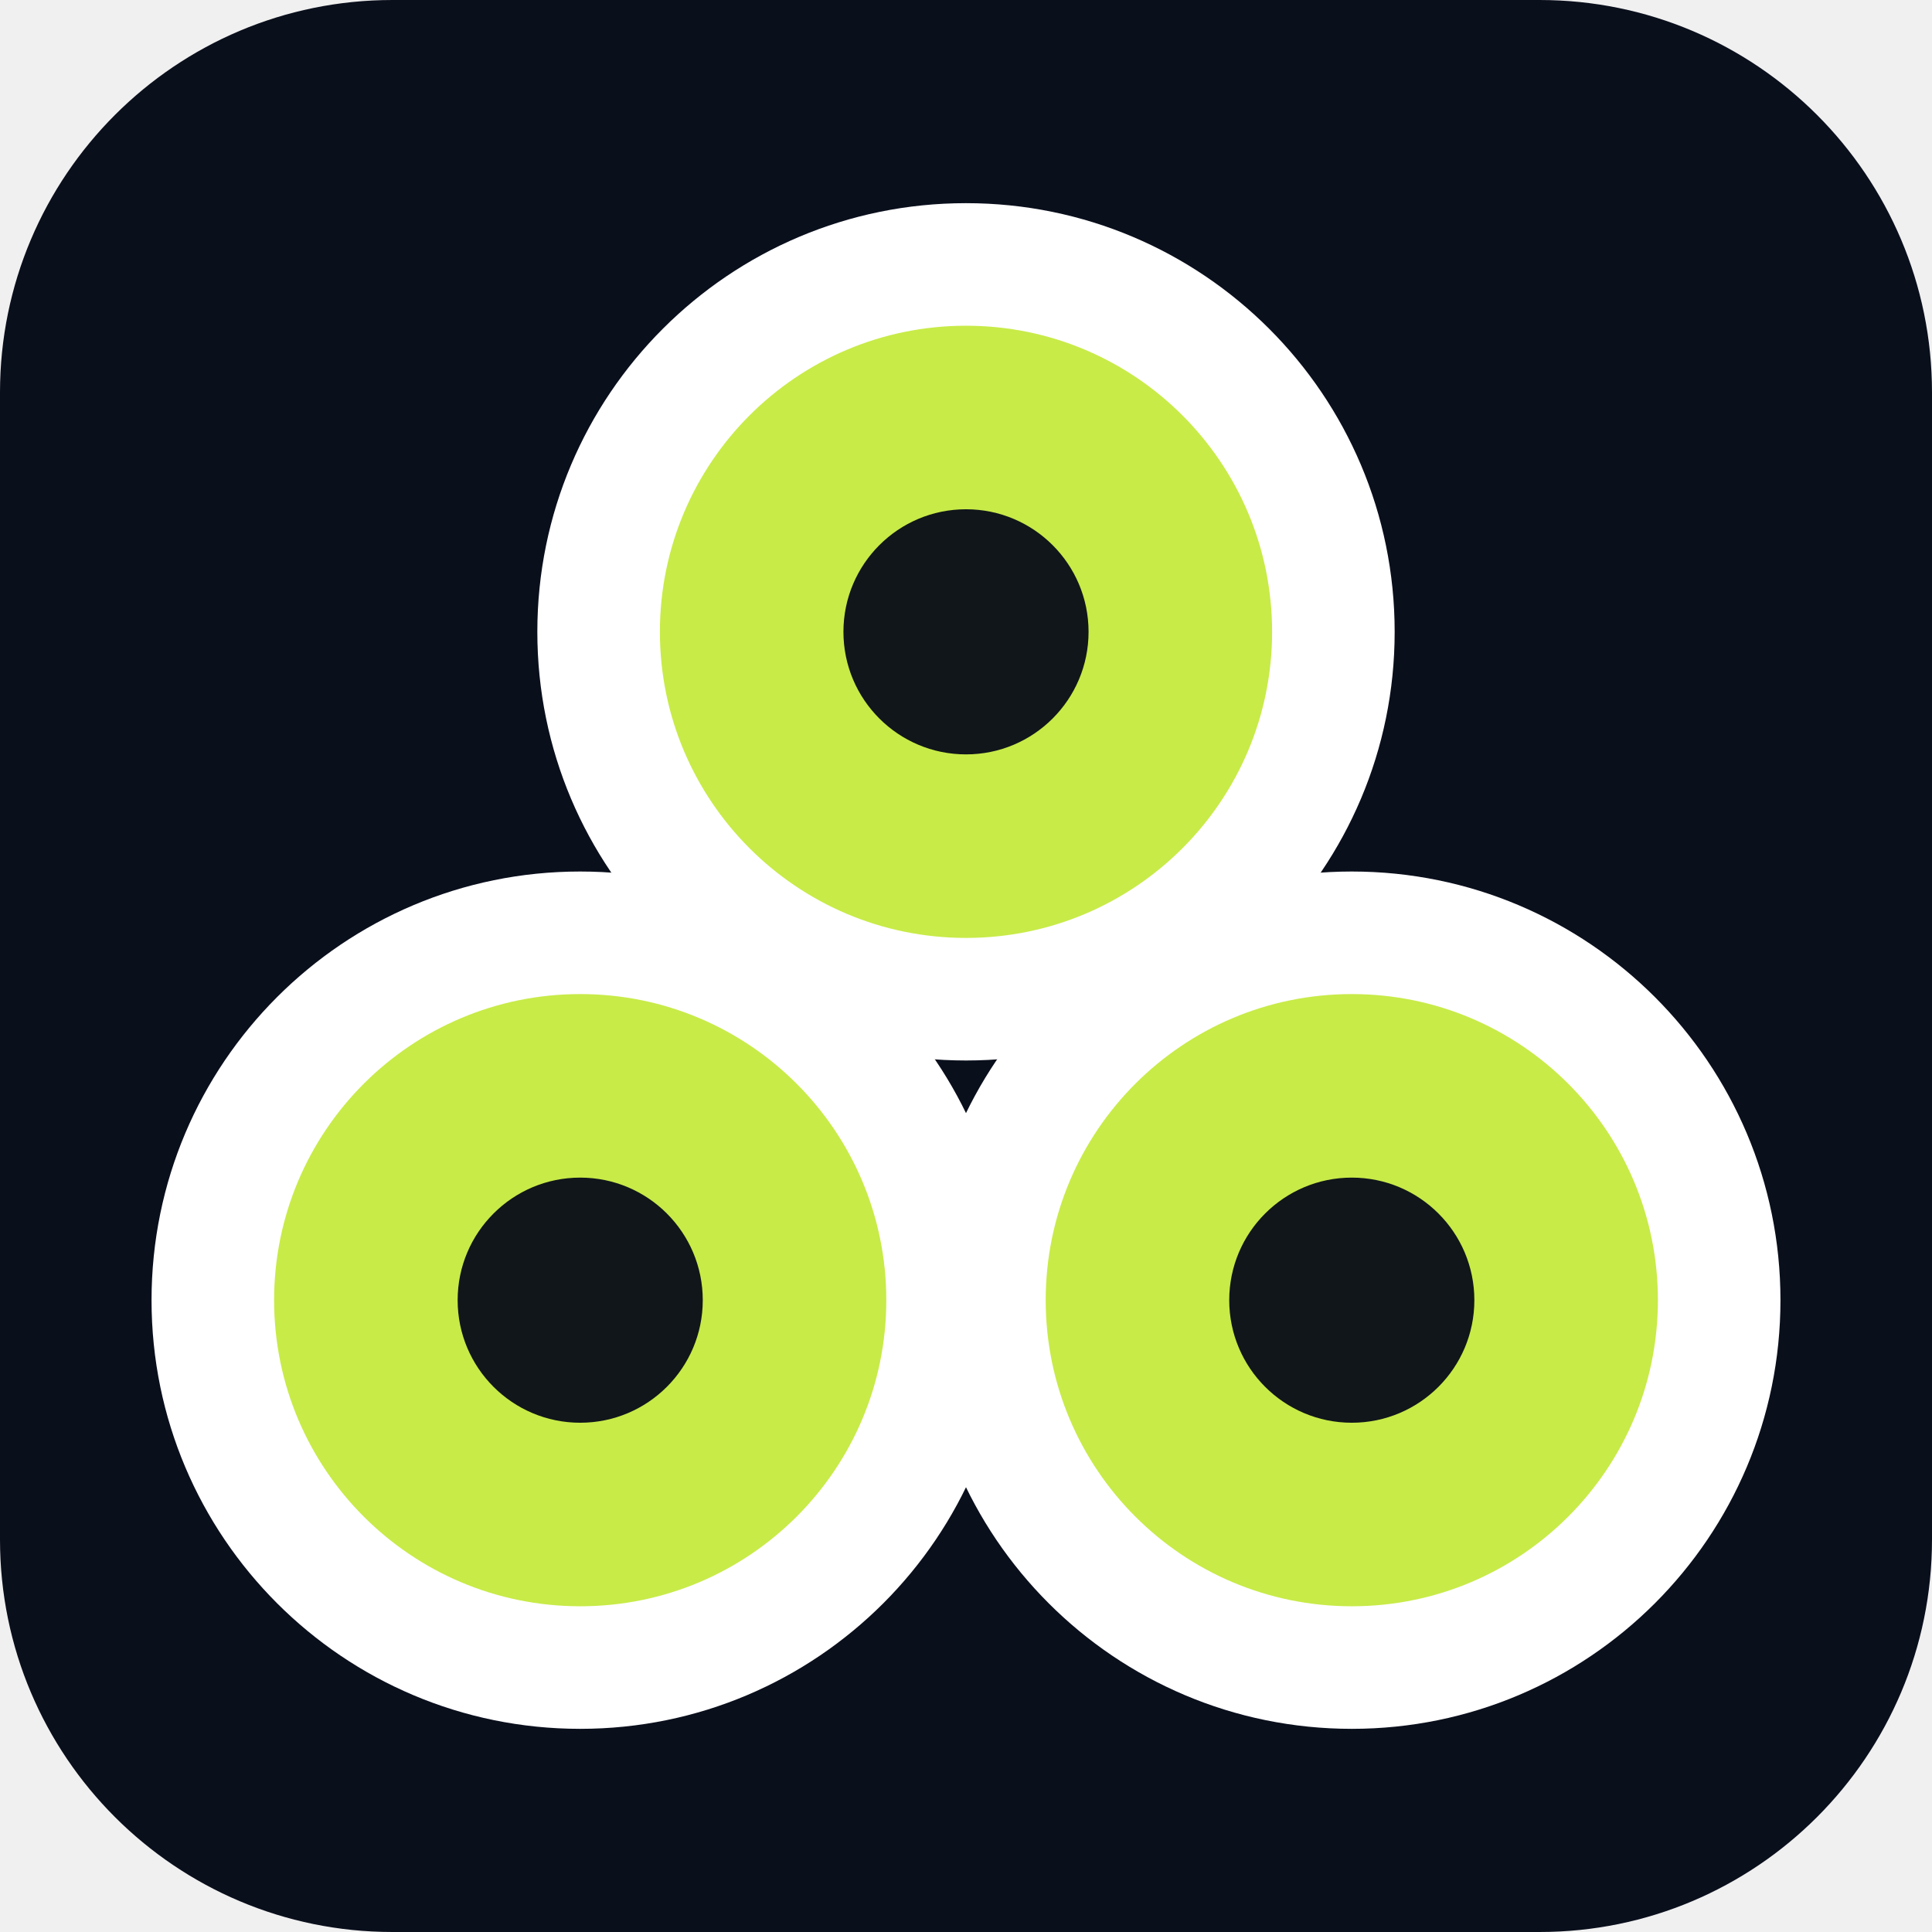
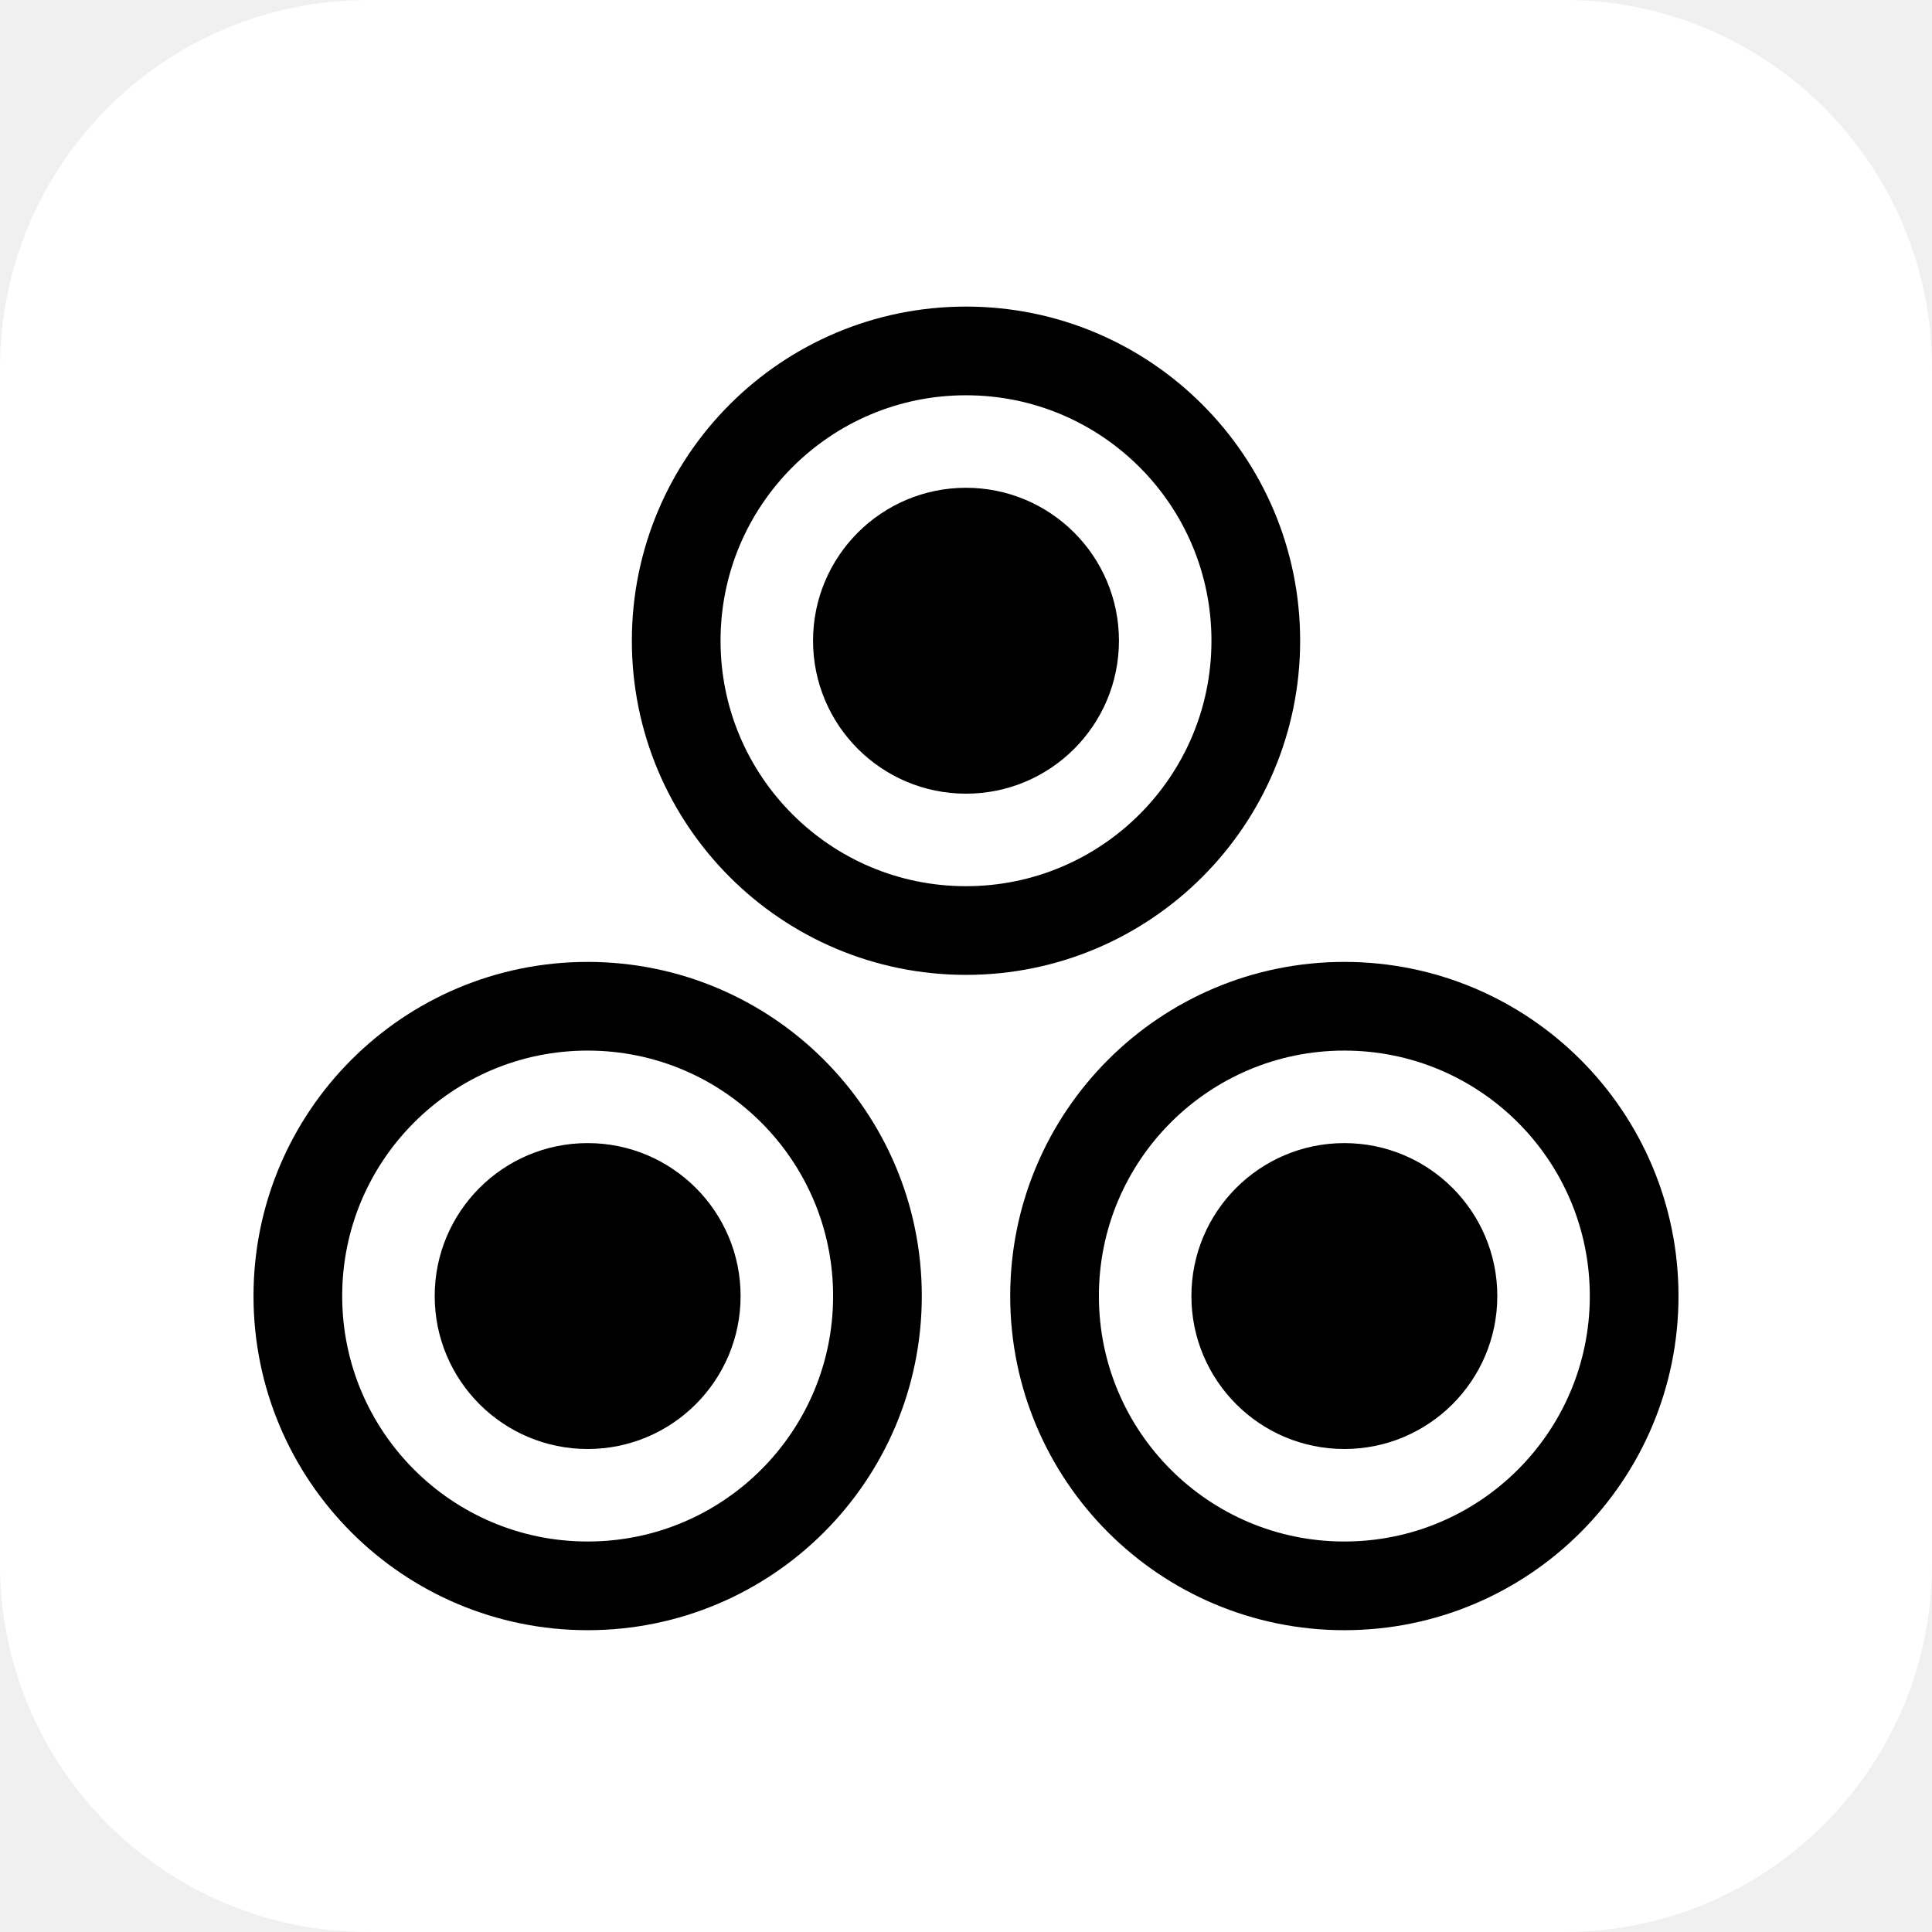
- <svg xmlns="http://www.w3.org/2000/svg" width="64" height="64" viewBox="0 0 64 64" fill="none" role="img" aria-label="IPLogs logo">
-   <rect width="64" height="64" rx="13" fill="#0a0f1c" />
-   <circle cx="32.0" cy="20.93" r="14.2" fill="#ffffff" />
-   <circle cx="32.0" cy="20.93" r="10.14" fill="#c8eb48" />
-   <circle cx="32.0" cy="20.93" r="4.06" fill="#11161a" />
-   <circle cx="19.22" cy="43.07" r="14.2" fill="#ffffff" />
-   <circle cx="19.22" cy="43.07" r="10.14" fill="#c8eb48" />
-   <circle cx="19.22" cy="43.07" r="4.06" fill="#11161a" />
-   <circle cx="44.78" cy="43.07" r="14.2" fill="#ffffff" />
-   <circle cx="44.78" cy="43.07" r="10.14" fill="#c8eb48" />
-   <circle cx="44.78" cy="43.07" r="4.06" fill="#11161a" />
+ <svg xmlns="http://www.w3.org/2000/svg" width="1050" height="1050" viewBox="0 0 1050 1050" fill="none">
+   <rect width="1050" height="1050" rx="200" fill="white" />
+   <path d="M682.5 348.222C682.5 435.207 611.985 505.722 525 505.722C438.015 505.722 367.5 435.207 367.5 348.222C367.5 261.237 438.015 190.722 525 190.722C611.985 190.722 682.5 261.237 682.5 348.222Z" stroke-width="48.2" stroke="black" />
+   <path d="M525 431.347C570.909 431.347 608.125 394.131 608.125 348.222C608.125 302.313 570.909 265.097 525 265.097C479.091 265.097 441.875 302.313 441.875 348.222C441.875 394.131 479.091 431.347 525 431.347Z" fill="black" />
+   <path d="M476.875 704.375C476.875 791.36 406.36 861.875 319.375 861.875C232.39 861.875 161.875 791.36 161.875 704.375C161.875 617.39 232.39 546.875 319.375 546.875C406.36 546.875 476.875 617.39 476.875 704.375Z" stroke-width="48.2" stroke="black" />
+   <path d="M319.375 787.5C365.284 787.5 402.5 750.284 402.5 704.375C402.5 658.466 365.284 621.25 319.375 621.25C273.466 621.25 236.25 658.466 236.25 704.375C236.25 750.284 273.466 787.5 319.375 787.5Z" fill="black" />
+   <path d="M888.125 704.375C888.125 791.36 817.61 861.875 730.625 861.875C643.64 861.875 573.125 791.36 573.125 704.375C573.125 617.39 643.64 546.875 730.625 546.875C817.61 546.875 888.125 617.39 888.125 704.375Z" stroke-width="48.2" stroke="black" />
+   <path d="M730.625 787.5C776.534 787.5 813.75 750.284 813.75 704.375C813.75 658.466 776.534 621.25 730.625 621.25C684.716 621.25 647.5 658.466 647.5 704.375C647.5 750.284 684.716 787.5 730.625 787.5Z" fill="black" />
</svg>
